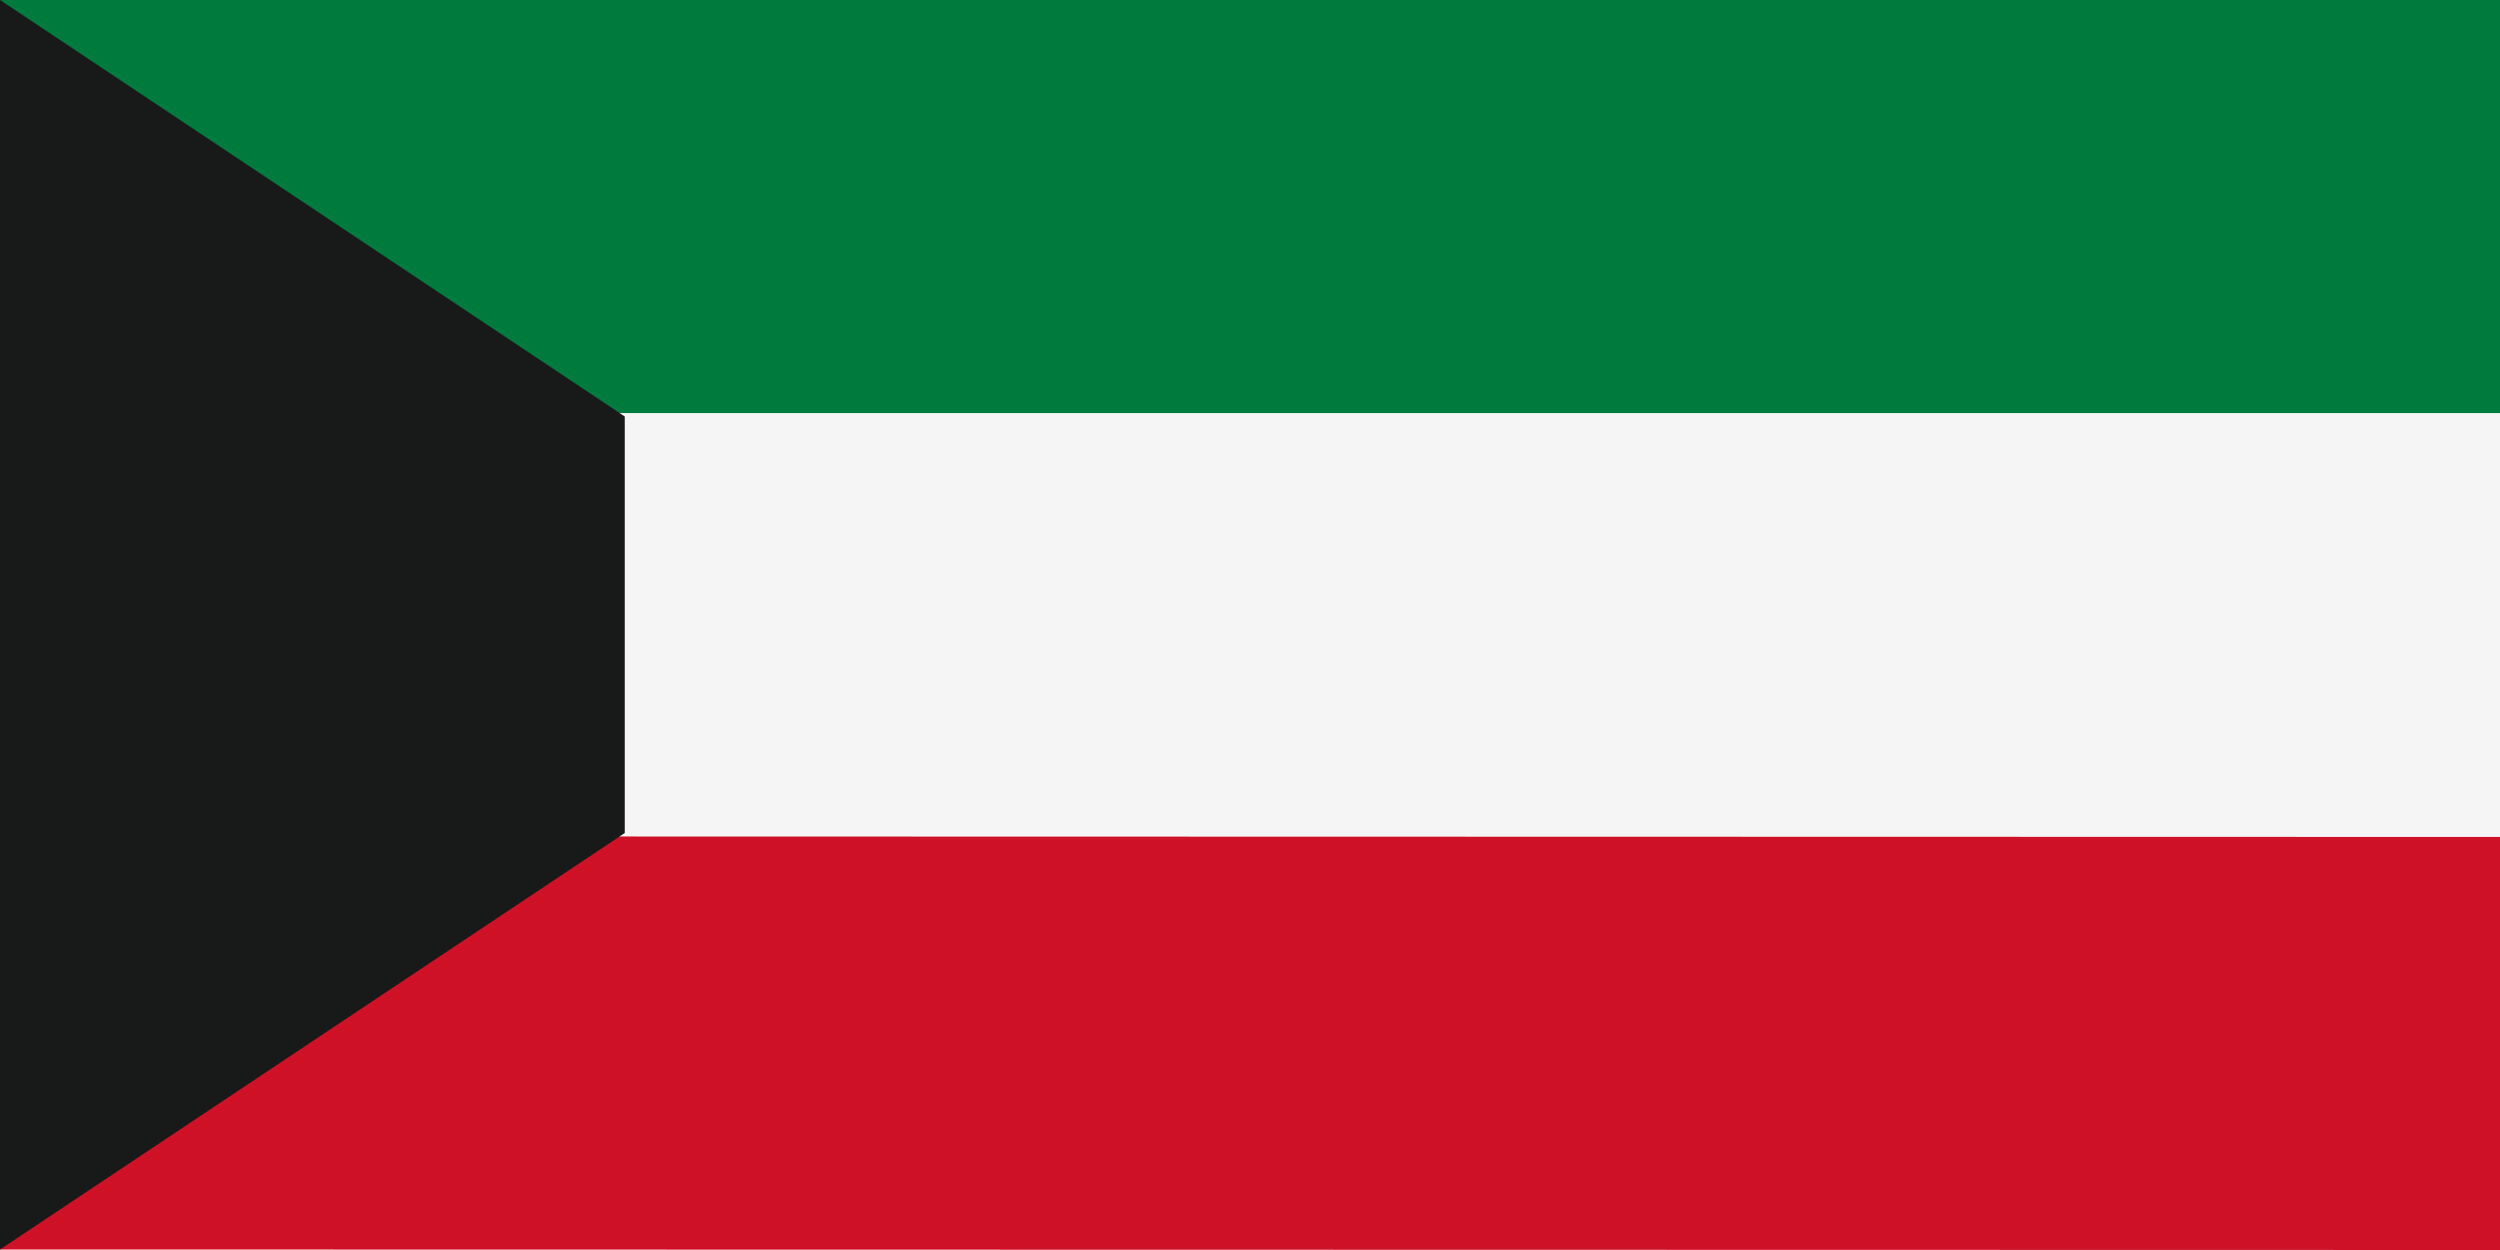
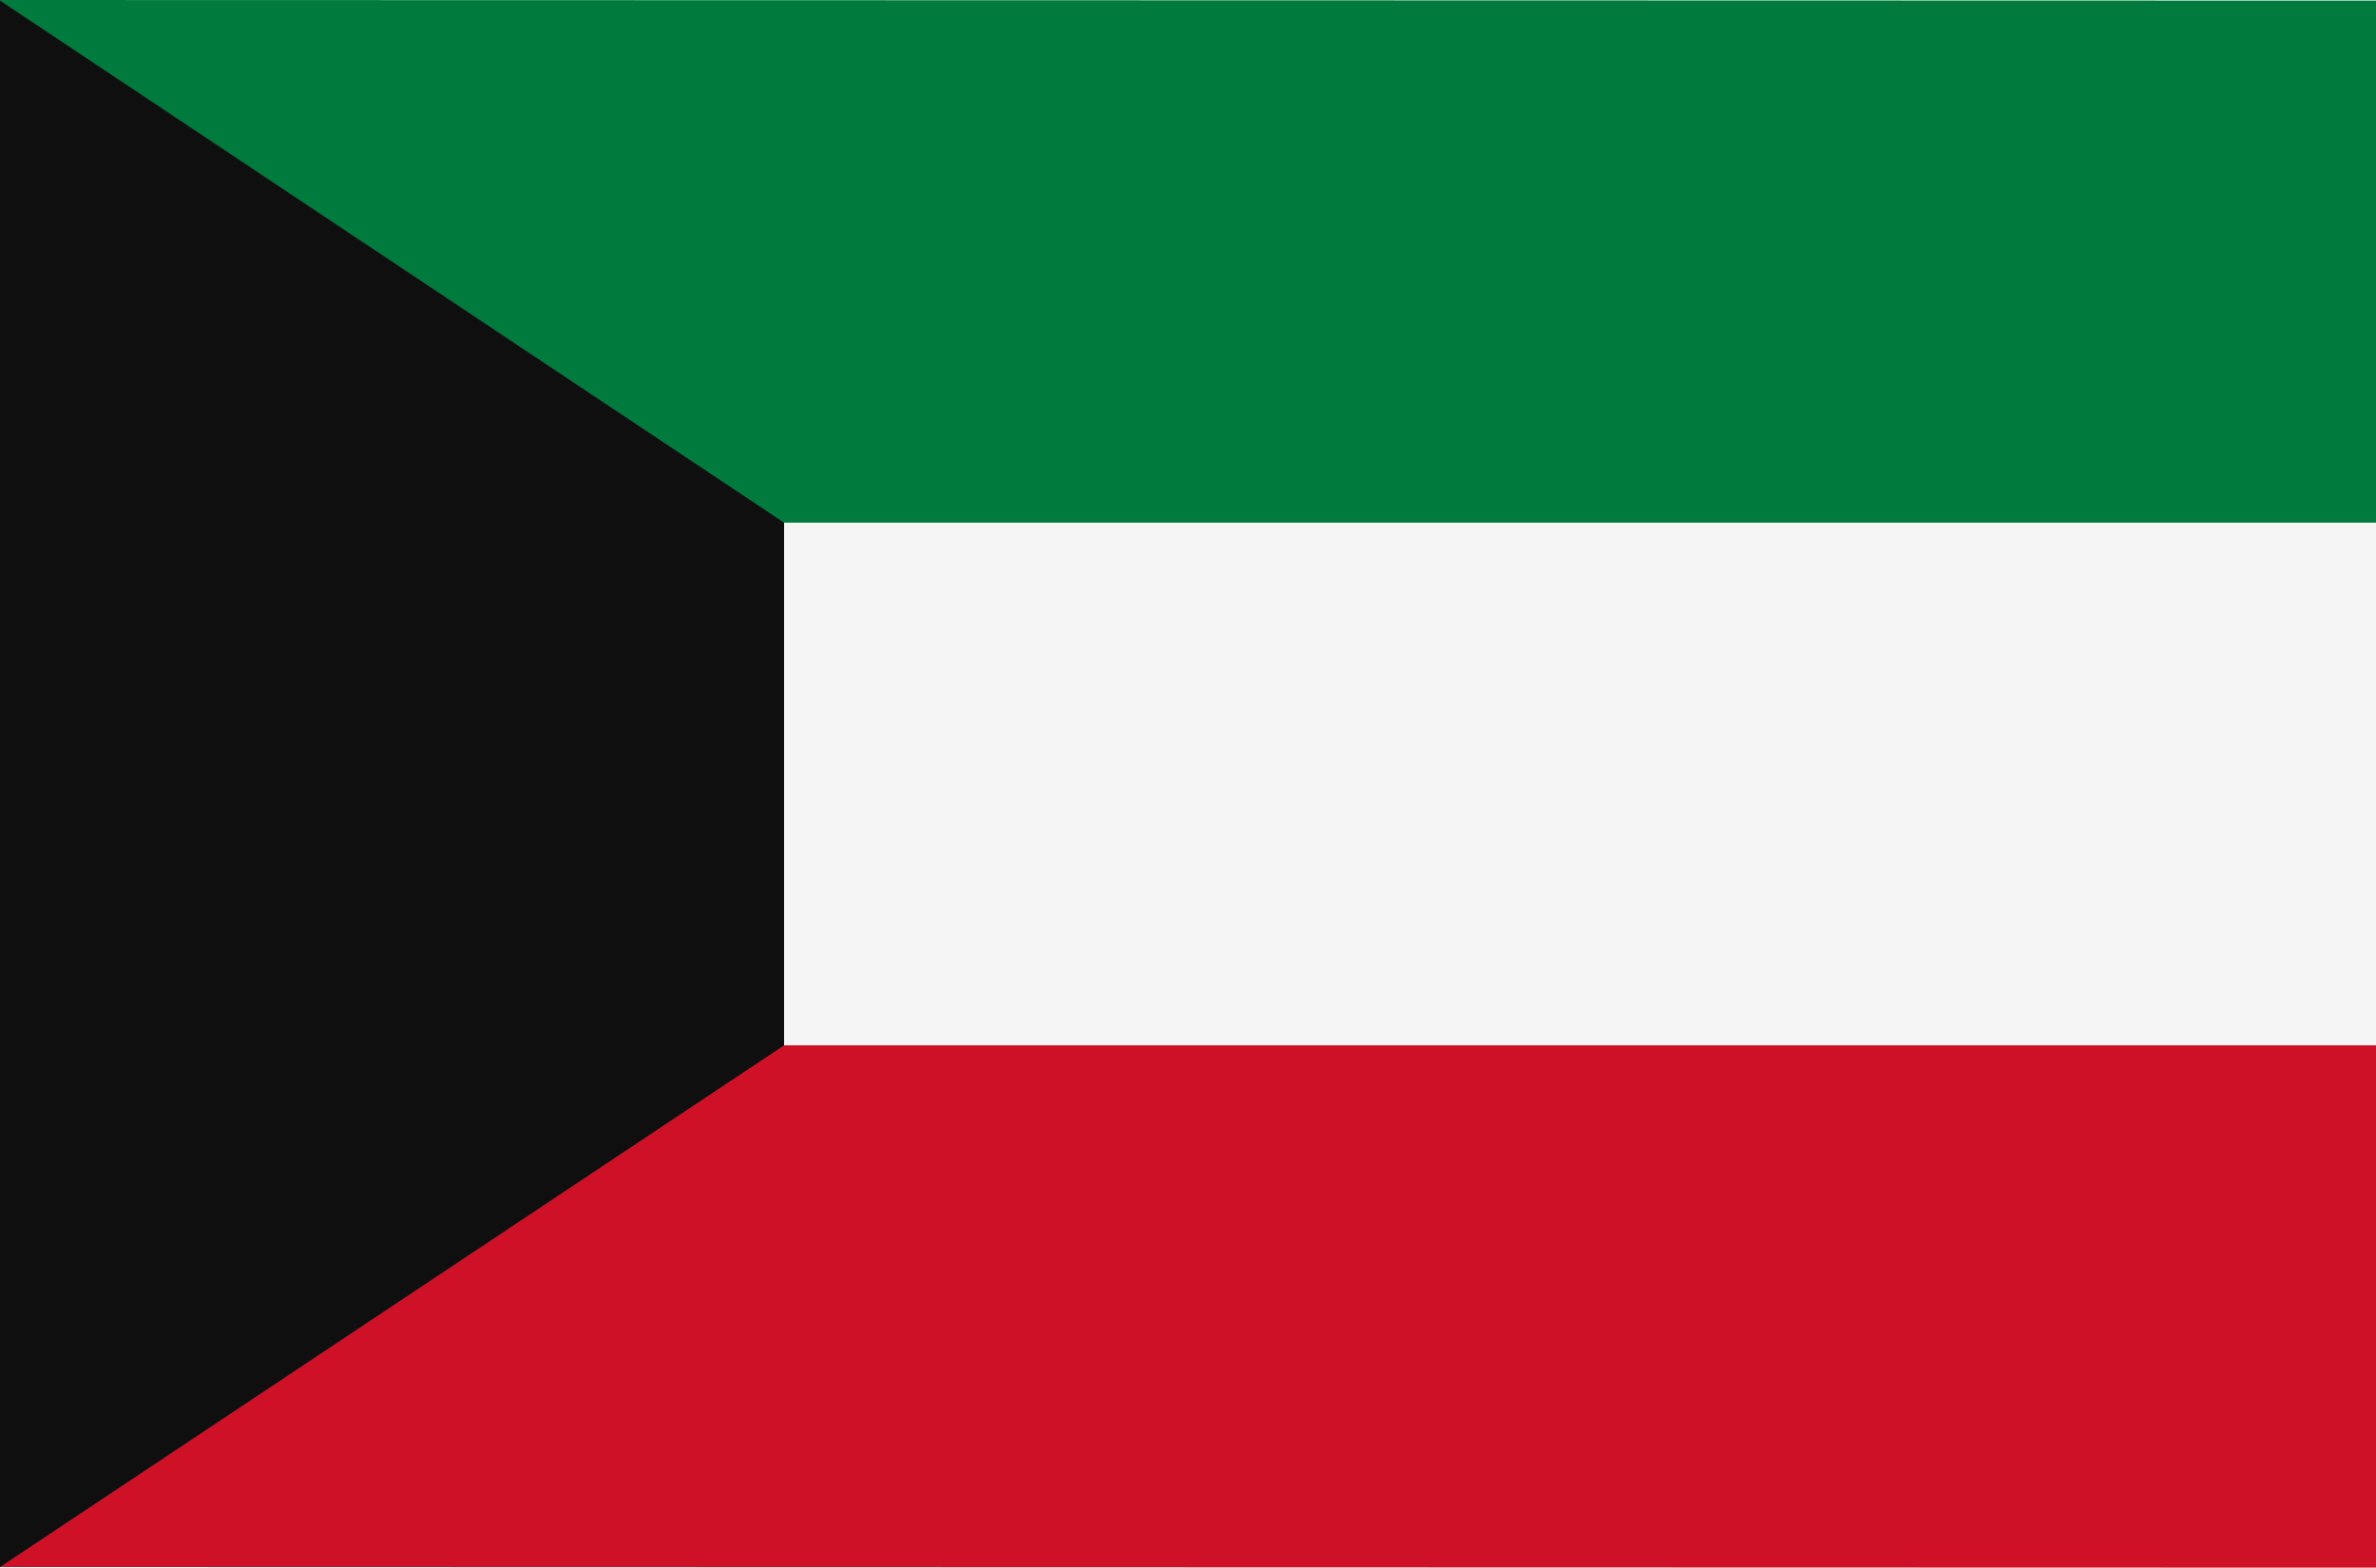
- <svg xmlns="http://www.w3.org/2000/svg" id="country_kuwait" width="100" height="50" viewBox="0 0 100 50">
+ <svg xmlns="http://www.w3.org/2000/svg" id="country_kuwait" width="100" height="66" viewBox="0 0 100 66">
  <defs>
    <style>
      .cls-1 {
        fill: #ce1126;
      }

-       .cls-1, .cls-2, .cls-3, .cls-4 {
+       .cls-1, .cls-2, .cls-4 {
        fill-rule: evenodd;
      }

      .cls-2 {
        fill: #007a3d;
      }

      .cls-3 {
        fill: #f5f5f5;
      }

      .cls-4 {
-         fill: #181919;
+         fill: #0f0f0f;
      }
    </style>
  </defs>
-   <path class="cls-1" d="M0,27H100V50L0,49.98V27Z" />
-   <path class="cls-2" d="M0,23H100V0L0-.02V23Z" />
-   <path class="cls-3" d="M17,16.522h83V33.478l-83-.02V16.522Z" />
-   <path class="cls-4" d="M0,0L24.99,16.66V33.32L0,49.98V0Z" />
+   <path class="cls-1" d="M0,35.643H100.01V65.985L0,65.959V35.643Z" />
+   <path class="cls-2" d="M0,30.367H100.01V0.025L0,0V30.367Z" />
+   <rect class="cls-3" x="17" y="22" width="83" height="22" />
+   <path class="cls-4" d="M0,0.025L33,22V44L0,65.959V0.025Z" />
</svg>
